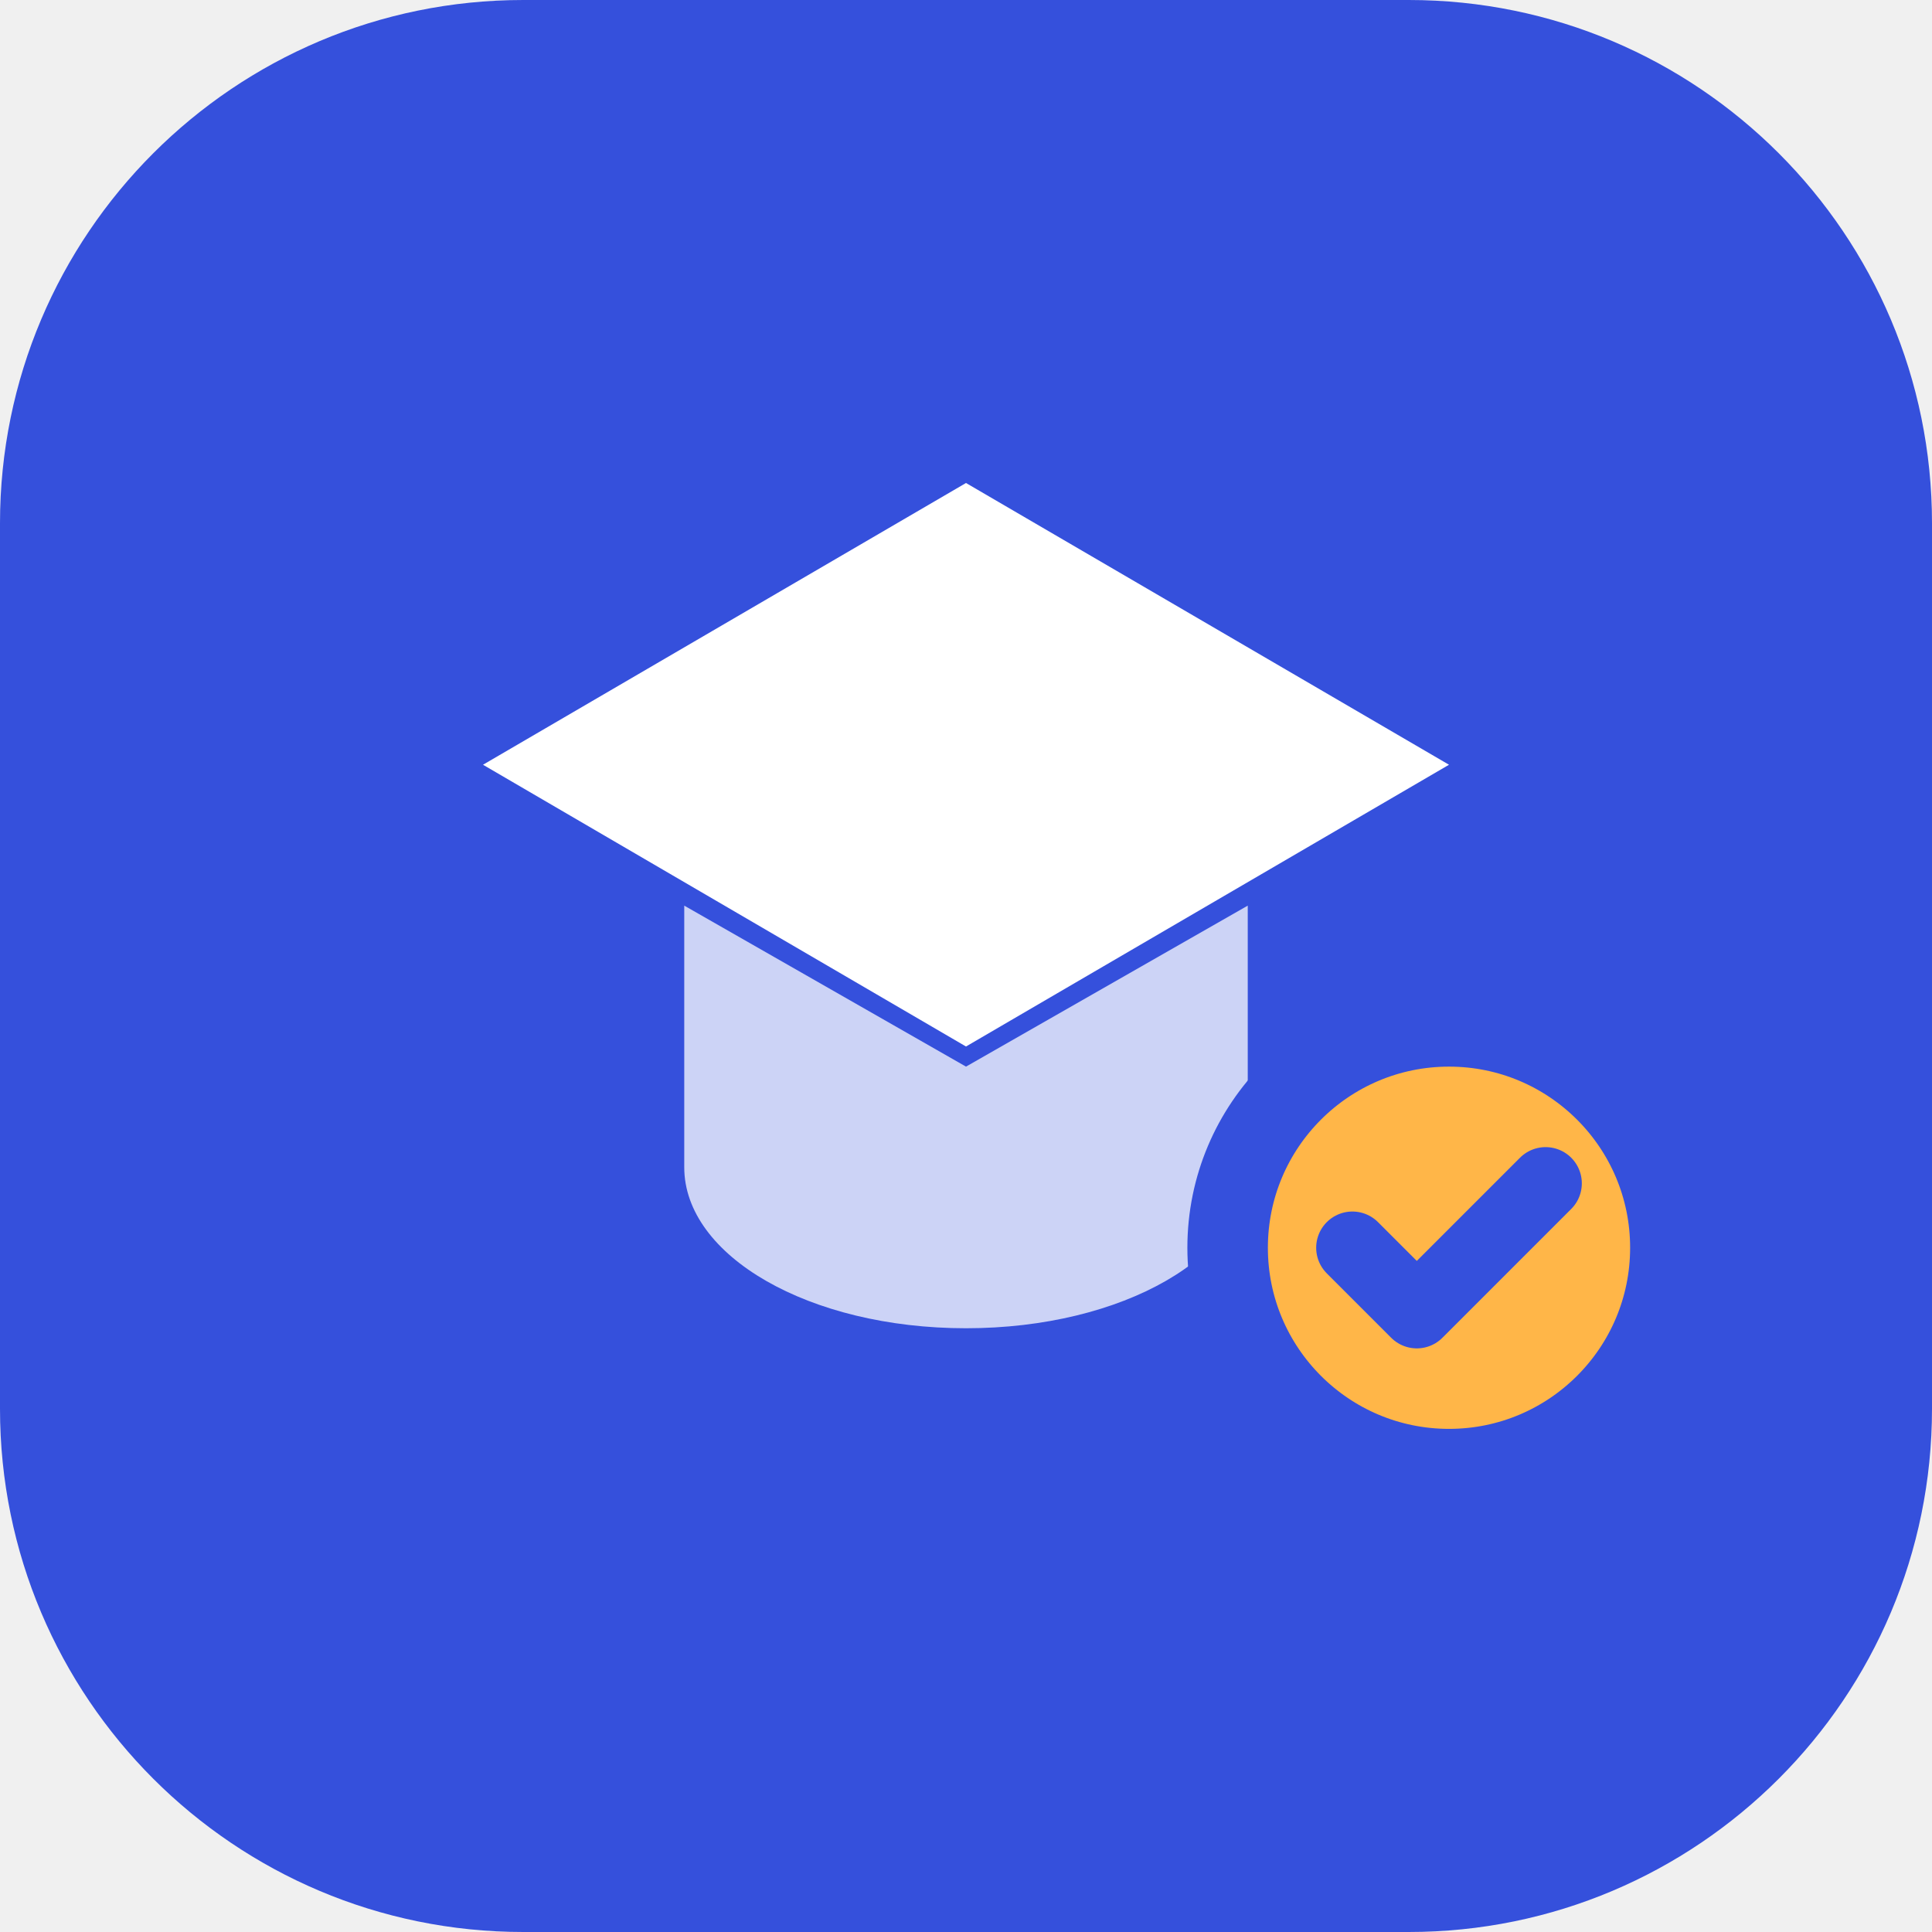
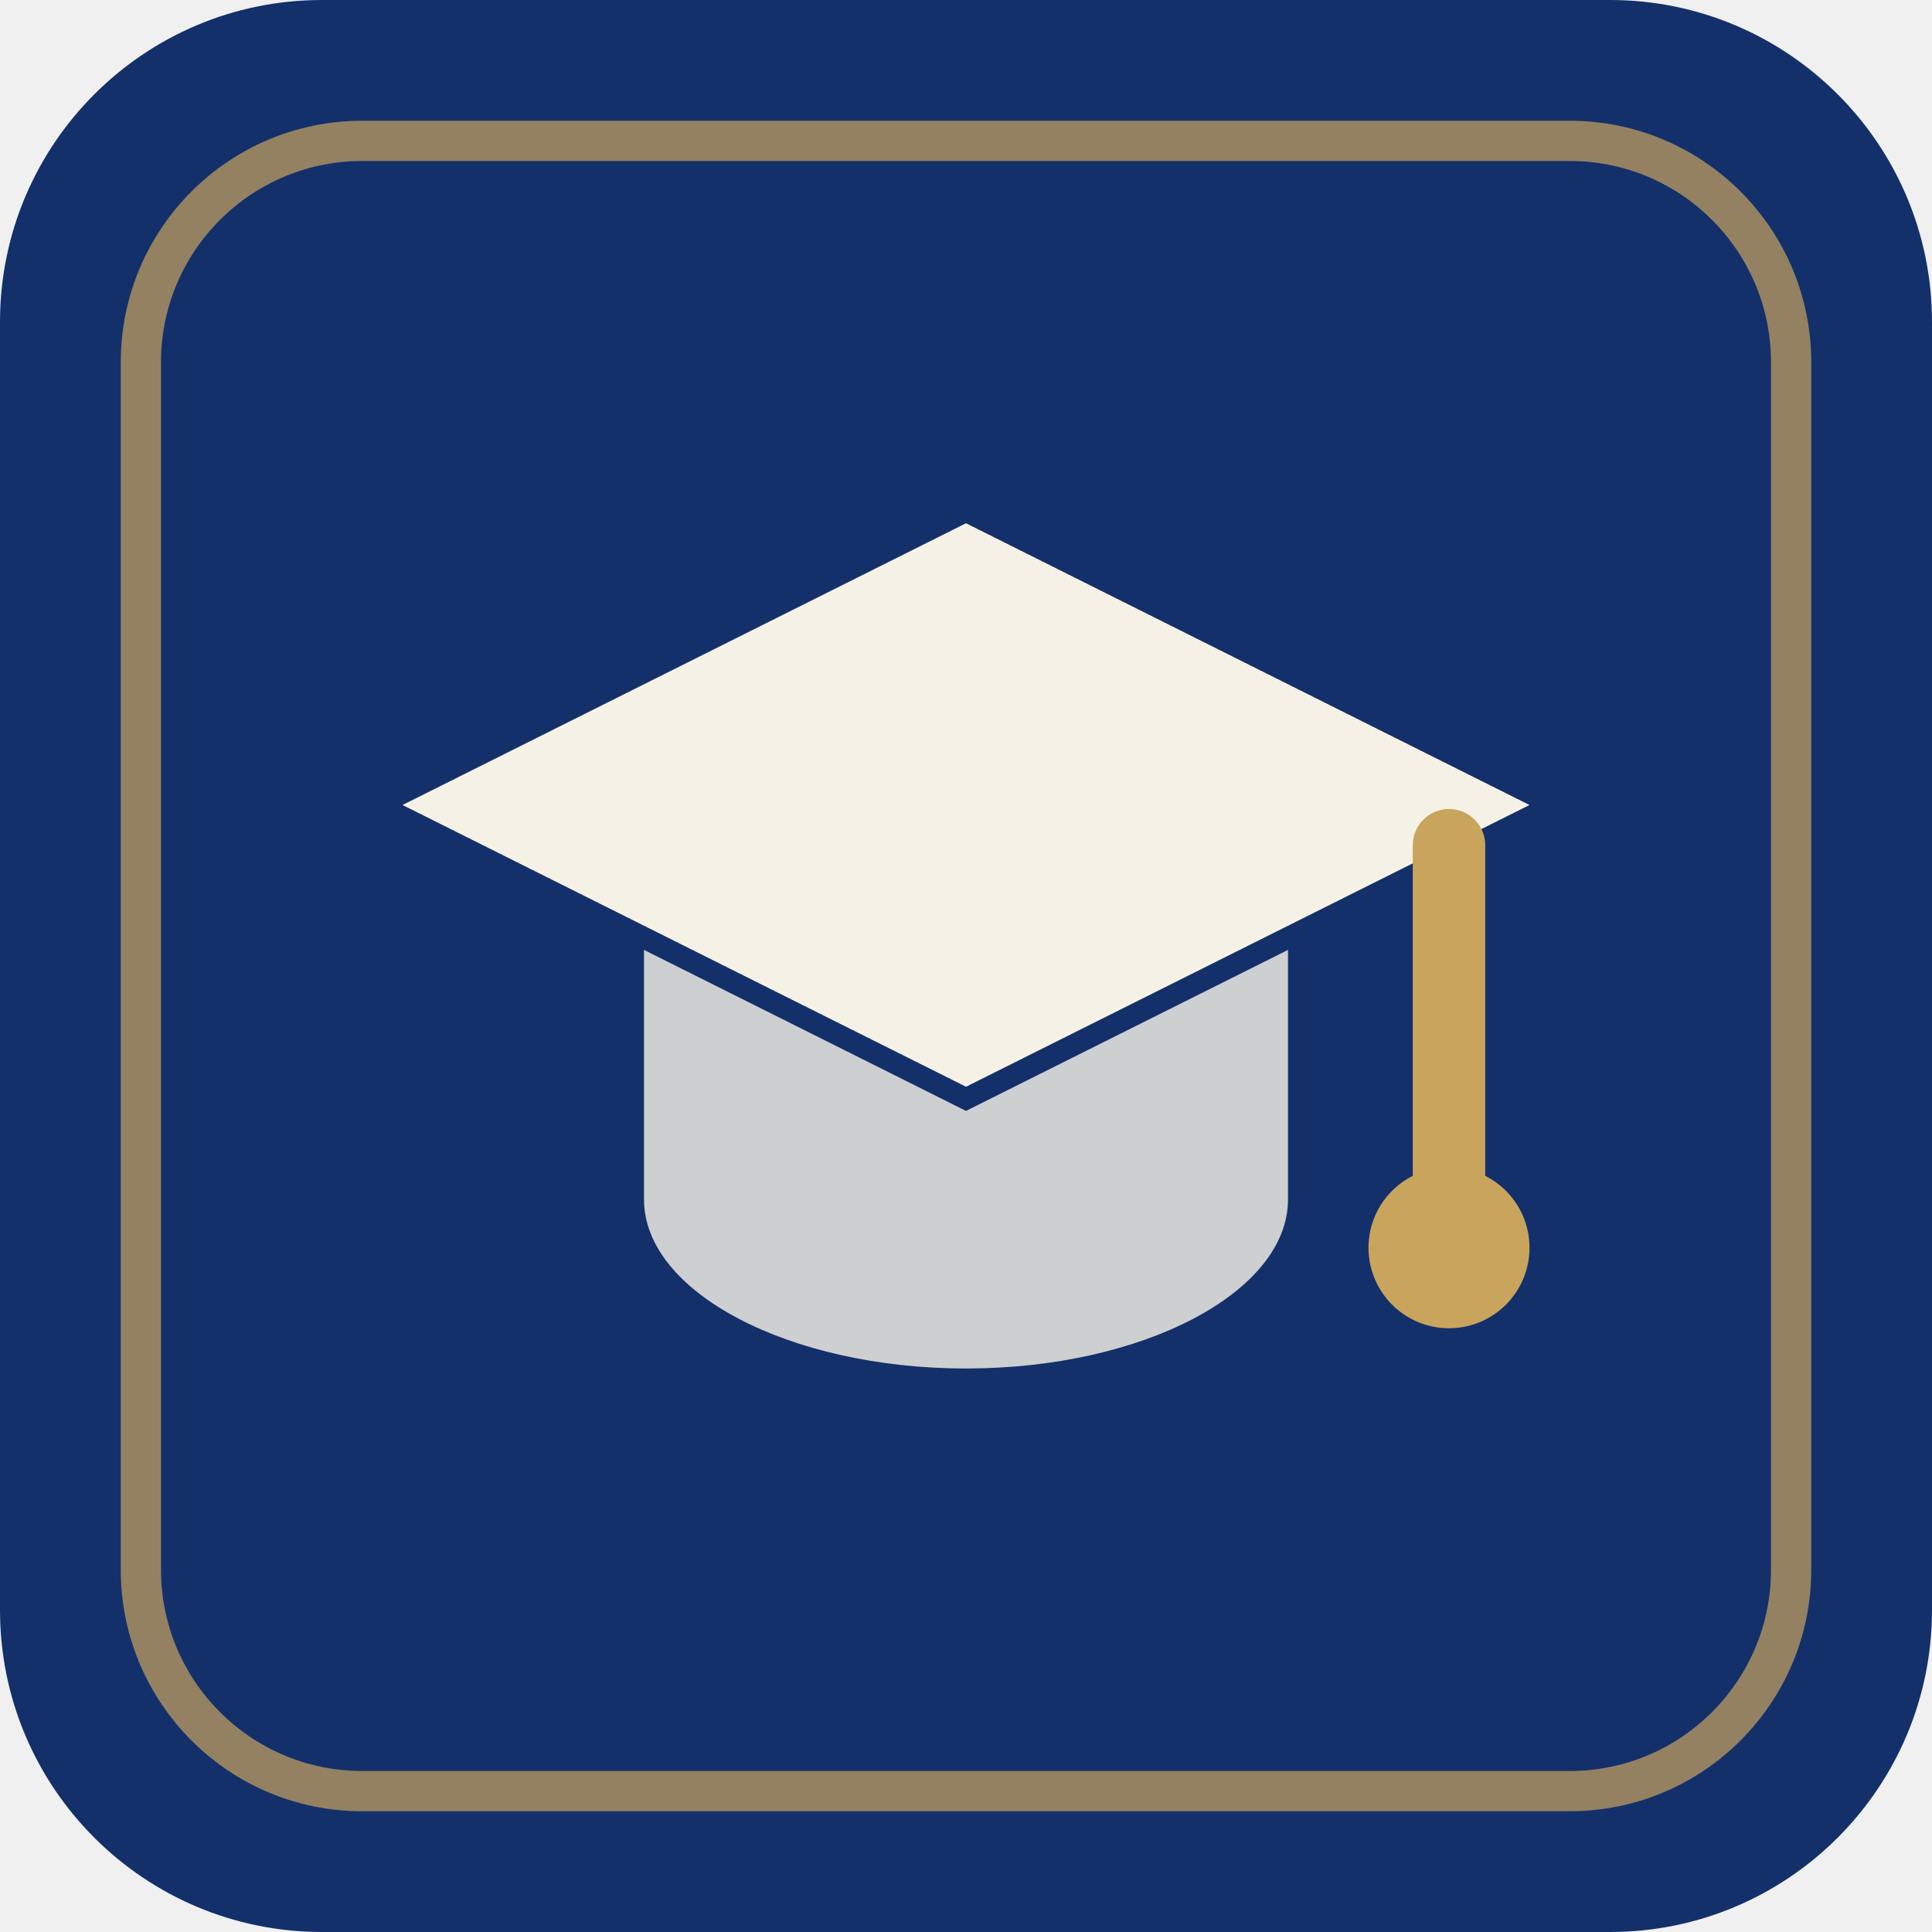
<svg xmlns="http://www.w3.org/2000/svg" viewBox="0 0 48 48" role="img" aria-label="Цифровой деканат">
-   <rect width="48" height="48" rx="13" fill="#3550dc" />
-   <path d="M12 19 24 12l12 7-12 7z" fill="#fff" />
-   <path d="M17 22.5v6.5c0 2.2 3.1 4 7 4s7-1.8 7-4v-6.5l-7 4z" fill="#fff" opacity=".75" />
-   <circle cx="36" cy="31" r="5.5" fill="#ffb648" stroke="#3550dc" stroke-width="2" />
-   <path d="m33.6 31 1.6 1.6 3.2-3.2" fill="none" stroke="#3550dc" stroke-width="1.8" stroke-linecap="round" stroke-linejoin="round" />
+   <rect width="48" height="48" rx="8" fill="#13306b" />
+   <rect x="3.5" y="3.5" width="41" height="41" rx="5.5" fill="none" stroke="#c9a45c" stroke-width="1" opacity=".7" />
+   <path d="M10 20 24 13l14 7-14 7z" fill="#f6f1e6" />
+   <path d="M16 23.6v6.2c0 2.3 3.6 4.2 8 4.2s8-1.9 8-4.2v-6.2l-8 4z" fill="#f6f1e6" opacity=".82" />
+   <path d="M36 21v8.5" stroke="#c9a45c" stroke-width="1.8" stroke-linecap="round" />
+   <circle cx="36" cy="31" r="2" fill="#c9a45c" />
</svg>
